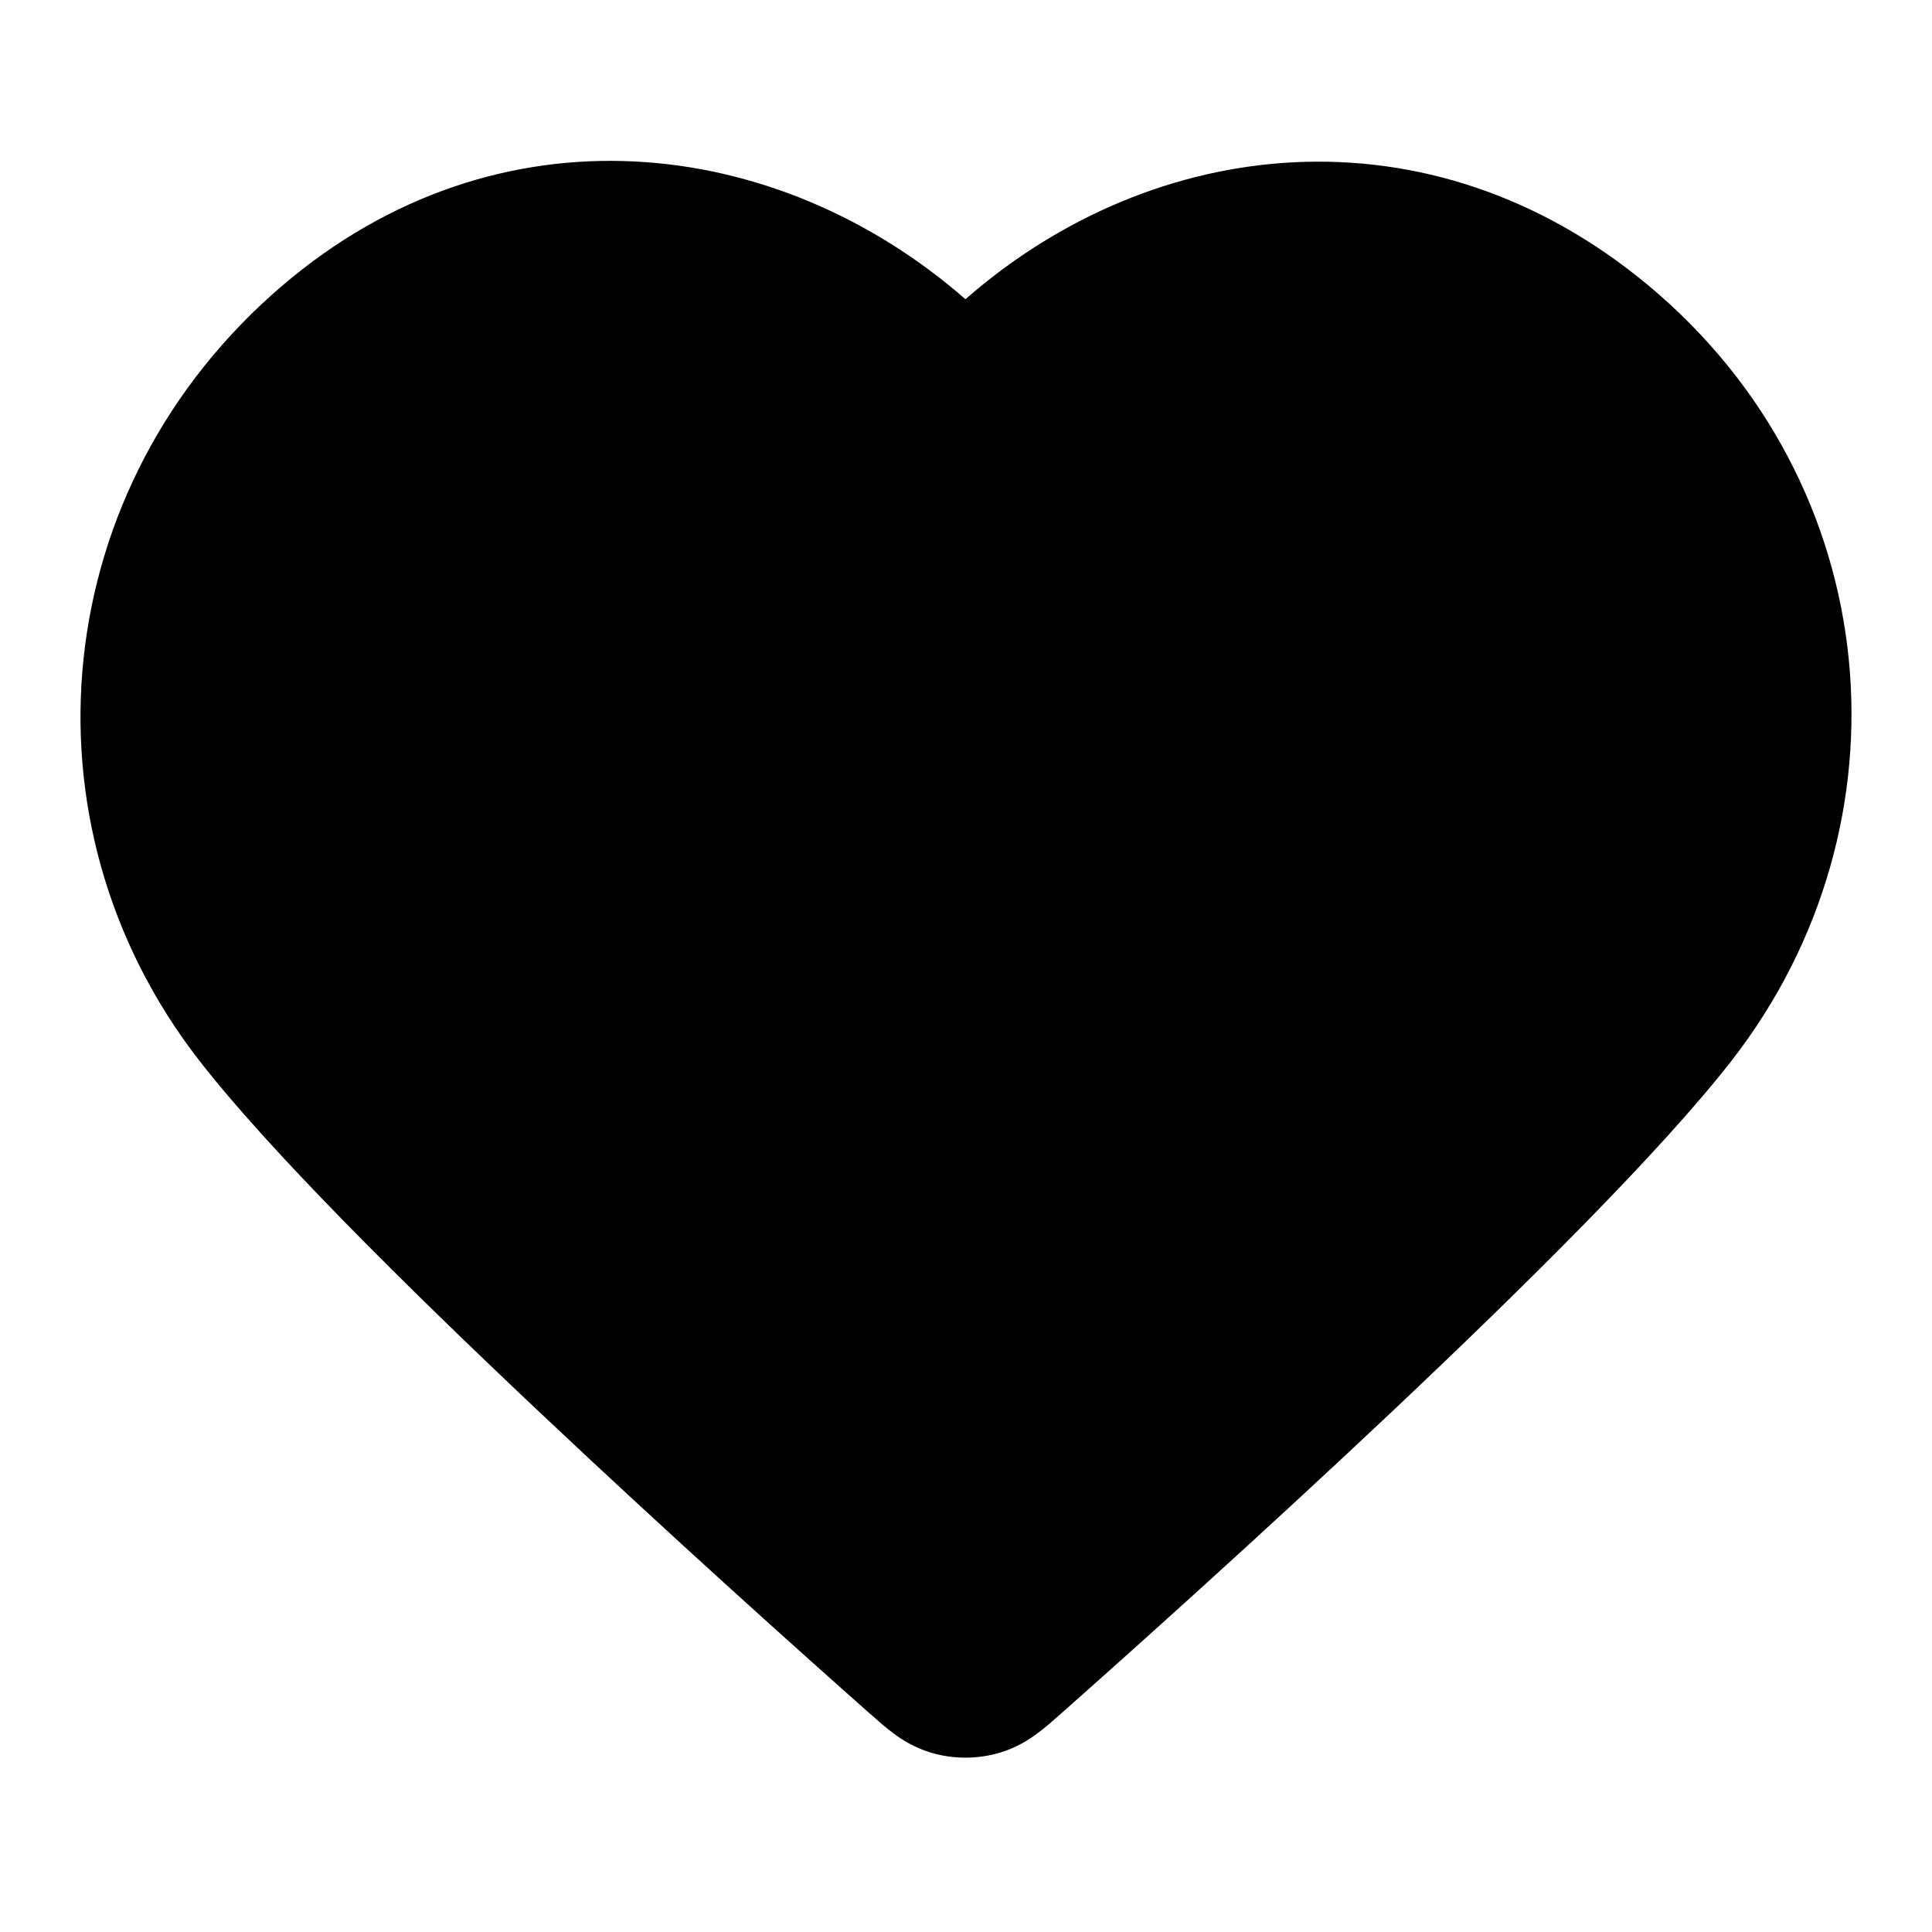
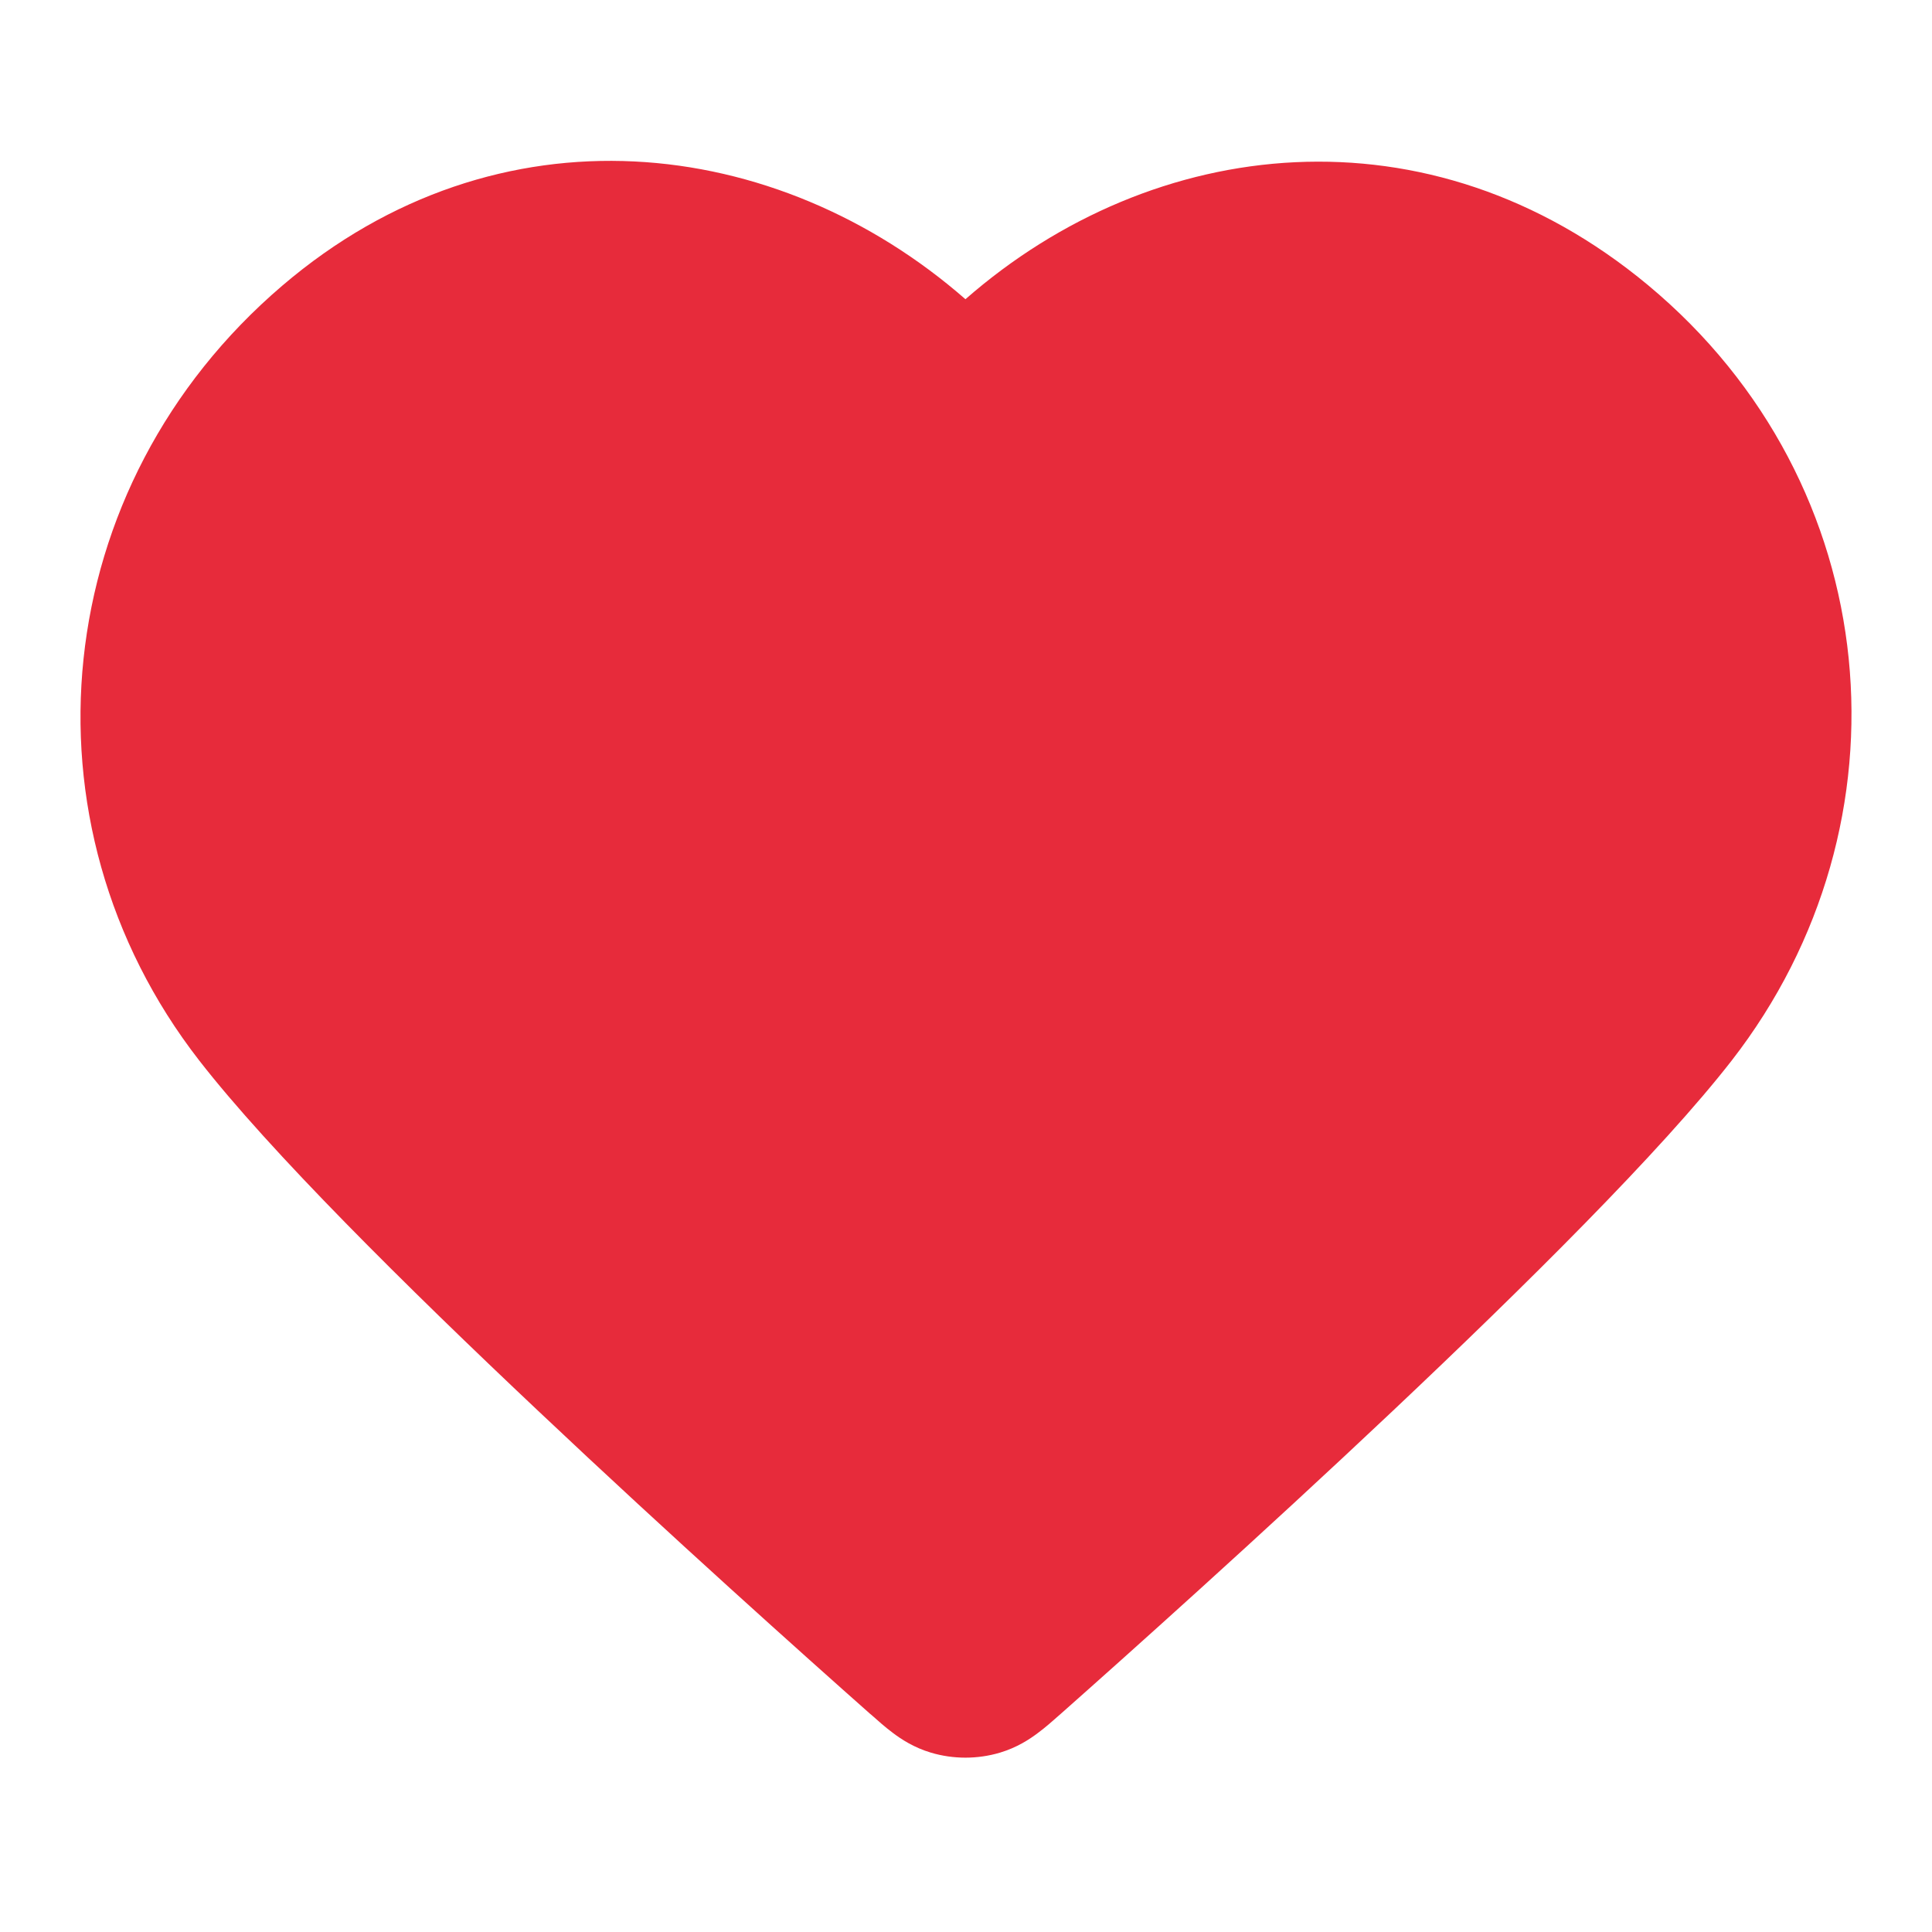
<svg xmlns="http://www.w3.org/2000/svg" width="24" height="24" viewBox="0 0 24 24" fill="none">
-   <path fill-rule="evenodd" clip-rule="evenodd" d="M11.993 3.717C9.653 1.672 6.192 1.254 3.505 3.55C0.598 6.033 0.176 10.216 2.475 13.174C3.347 14.297 5.05 15.984 6.687 17.528C8.342 19.091 9.994 20.568 10.809 21.29C10.814 21.294 10.819 21.299 10.825 21.303C10.901 21.371 10.997 21.456 11.088 21.524C11.197 21.607 11.354 21.709 11.564 21.772C11.843 21.855 12.143 21.855 12.422 21.772C12.632 21.709 12.789 21.607 12.898 21.524C12.99 21.456 13.085 21.371 13.162 21.303C13.167 21.299 13.172 21.294 13.177 21.29C13.992 20.568 15.644 19.091 17.3 17.528C18.936 15.984 20.639 14.297 21.512 13.174C23.802 10.228 23.444 6.013 20.471 3.541C17.754 1.283 14.33 1.671 11.993 3.717Z" fill="currentColor" />
+   <path fill-rule="evenodd" clip-rule="evenodd" d="M11.993 3.717C9.653 1.672 6.192 1.254 3.505 3.55C0.598 6.033 0.176 10.216 2.475 13.174C3.347 14.297 5.05 15.984 6.687 17.528C8.342 19.091 9.994 20.568 10.809 21.29C10.814 21.294 10.819 21.299 10.825 21.303C10.901 21.371 10.997 21.456 11.088 21.524C11.197 21.607 11.354 21.709 11.564 21.772C11.843 21.855 12.143 21.855 12.422 21.772C12.632 21.709 12.789 21.607 12.898 21.524C12.99 21.456 13.085 21.371 13.162 21.303C13.167 21.299 13.172 21.294 13.177 21.29C13.992 20.568 15.644 19.091 17.3 17.528C18.936 15.984 20.639 14.297 21.512 13.174C23.802 10.228 23.444 6.013 20.471 3.541C17.754 1.283 14.33 1.671 11.993 3.717Z" fill="#E72B3B" />
</svg>
